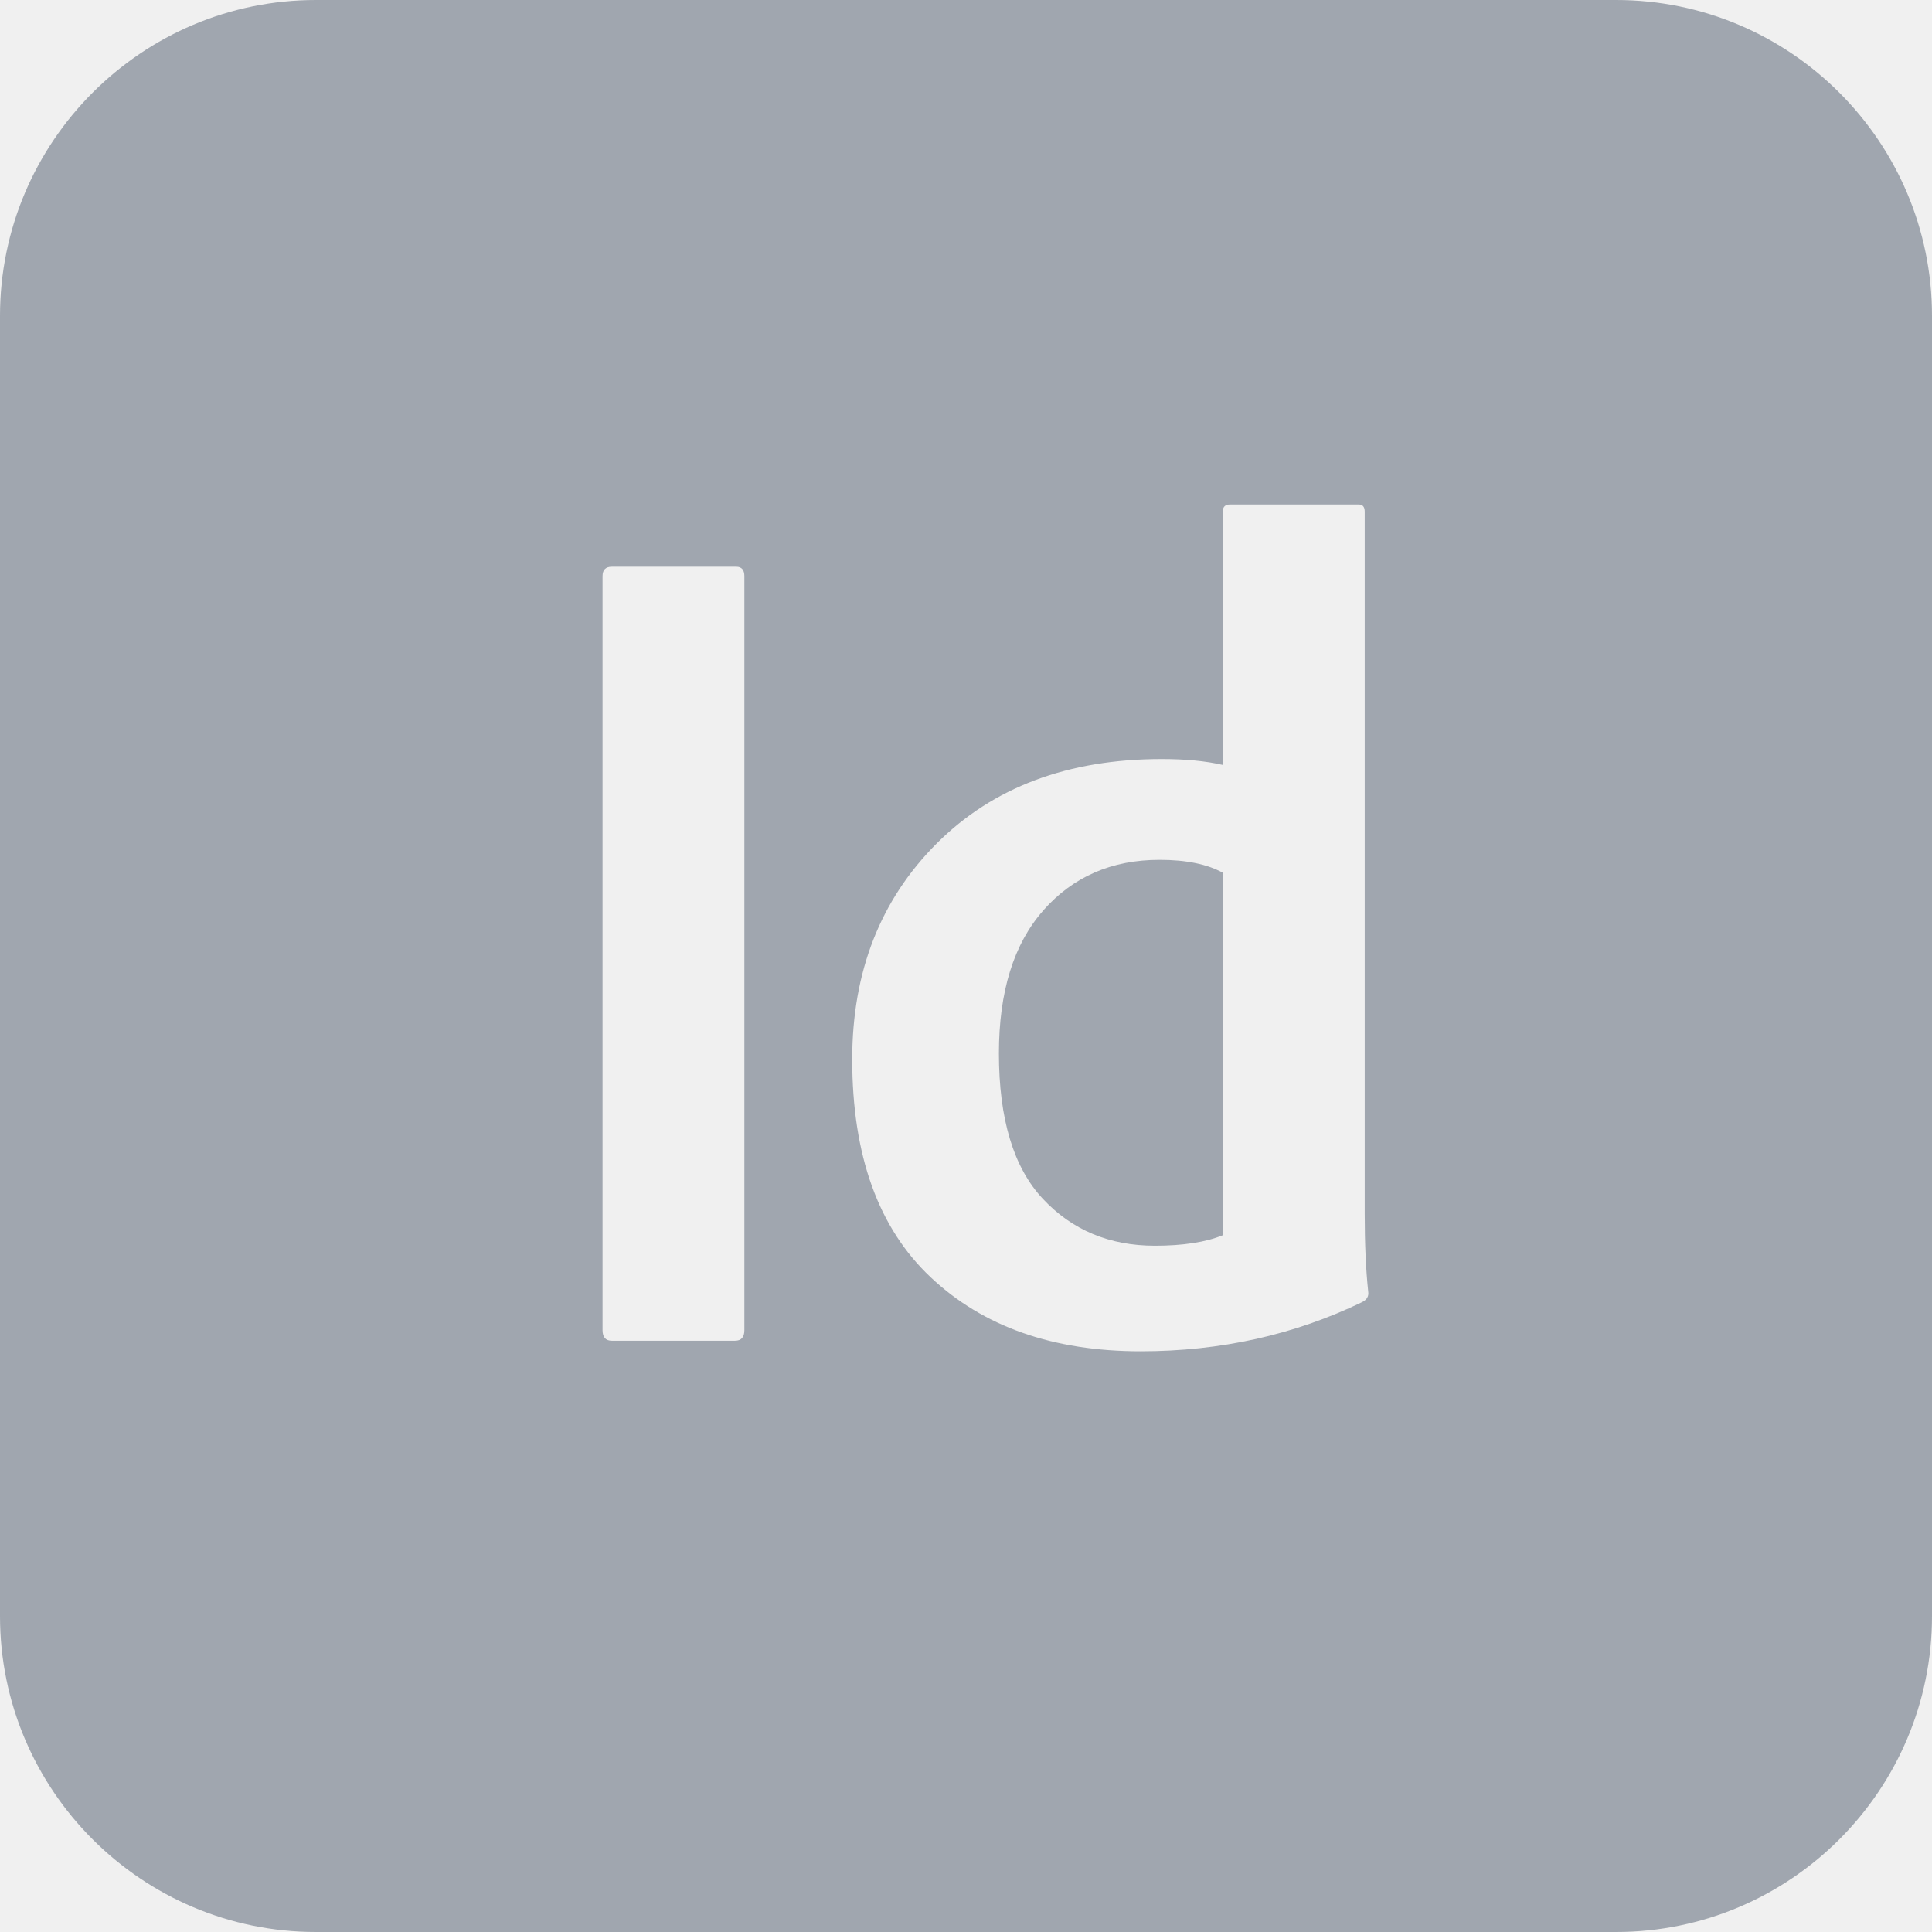
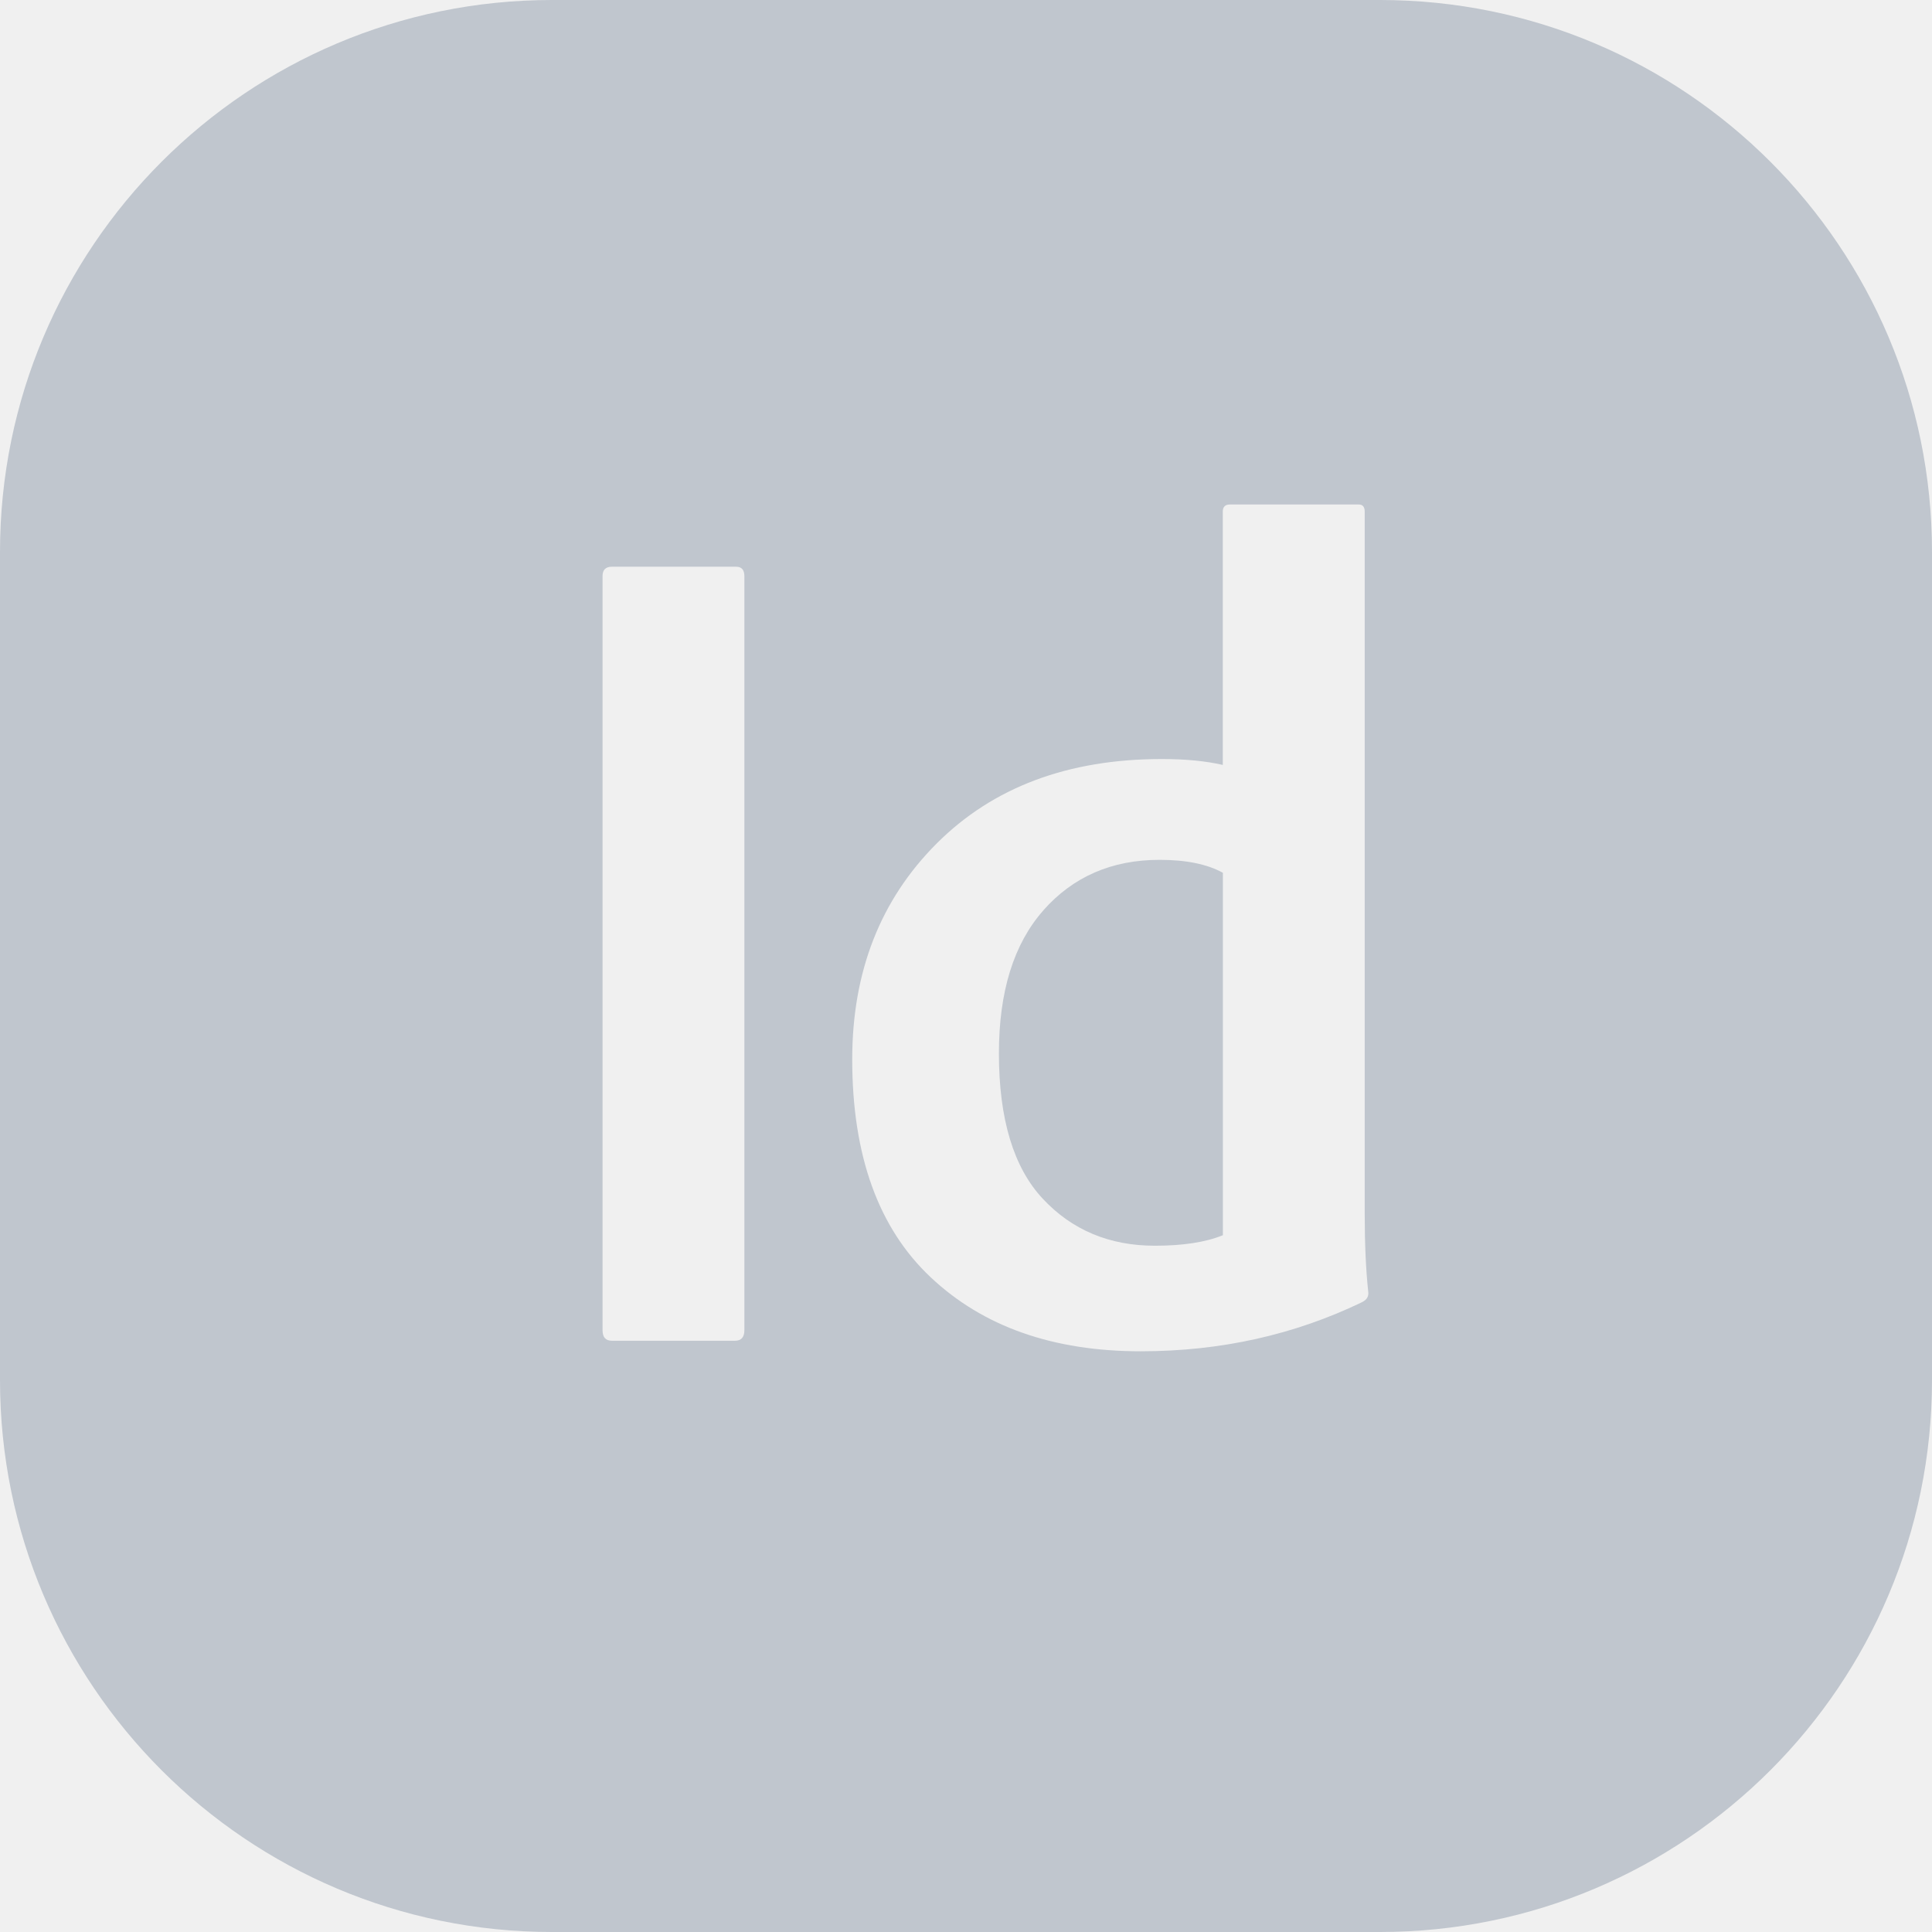
<svg xmlns="http://www.w3.org/2000/svg" width="56" height="56" viewBox="0 0 56 56" fill="none">
  <g clip-path="url(#clip0_4303_14090)">
-     <path d="M30.244 26.386C29.382 27.36 28.954 28.744 28.954 30.534C28.954 32.437 29.38 33.844 30.228 34.749C31.077 35.656 32.16 36.108 33.474 36.108C34.291 36.108 34.946 36.007 35.446 35.803V25.298C34.994 25.048 34.382 24.923 33.61 24.923C32.227 24.923 31.106 25.41 30.244 26.384V26.386Z" fill="#A0A6AF" />
-     <path d="M46.844 0H9.156C4.108 0 0 4.108 0 9.156V46.844C0 51.892 4.108 56 9.156 56H46.844C51.892 56 56 51.892 56 46.844V9.156C56 4.108 51.892 0 46.844 0ZM21.576 38.556C21.576 38.761 21.485 38.862 21.304 38.862H17.736C17.555 38.862 17.465 38.761 17.465 38.556V16.699C17.465 16.518 17.555 16.427 17.736 16.427H21.339C21.496 16.427 21.576 16.518 21.576 16.699V38.556ZM39.49 37.739C37.519 38.692 35.377 39.168 33.065 39.168C30.526 39.168 28.499 38.455 26.98 37.026C25.46 35.598 24.702 33.49 24.702 30.705C24.702 28.166 25.519 26.08 27.15 24.449C28.781 22.818 30.957 22.001 33.677 22.001C34.358 22.001 34.946 22.057 35.443 22.172V14.828C35.443 14.692 35.513 14.623 35.648 14.623H39.386C39.498 14.623 39.557 14.692 39.557 14.828V35.191C39.557 36.053 39.591 36.8 39.658 37.434C39.679 37.569 39.623 37.67 39.488 37.739H39.49Z" fill="#A0A6AF" />
+     <path d="M30.244 26.386C29.382 27.36 28.954 28.744 28.954 30.534C28.954 32.437 29.38 33.844 30.228 34.749C31.077 35.656 32.16 36.108 33.474 36.108C34.291 36.108 34.946 36.007 35.446 35.803V25.298C34.994 25.048 34.382 24.923 33.61 24.923C32.227 24.923 31.106 25.41 30.244 26.384V26.386Z" fill="#C0C6CE" />
+     <path d="M46.844 0H9.156C4.108 0 0 4.108 0 9.156V46.844C0 51.892 4.108 56 9.156 56H46.844C51.892 56 56 51.892 56 46.844V9.156C56 4.108 51.892 0 46.844 0ZM21.576 38.556C21.576 38.761 21.485 38.862 21.304 38.862H17.736C17.555 38.862 17.465 38.761 17.465 38.556V16.699C17.465 16.518 17.555 16.427 17.736 16.427H21.339C21.496 16.427 21.576 16.518 21.576 16.699V38.556ZM39.49 37.739C37.519 38.692 35.377 39.168 33.065 39.168C30.526 39.168 28.499 38.455 26.98 37.026C25.46 35.598 24.702 33.49 24.702 30.705C24.702 28.166 25.519 26.08 27.15 24.449C28.781 22.818 30.957 22.001 33.677 22.001C34.358 22.001 34.946 22.057 35.443 22.172V14.828C35.443 14.692 35.513 14.623 35.648 14.623H39.386C39.498 14.623 39.557 14.692 39.557 14.828V35.191C39.557 36.053 39.591 36.8 39.658 37.434C39.679 37.569 39.623 37.67 39.488 37.739H39.49Z" fill="#C0C6CE" />
  </g>
  <defs>
    <clipPath id="clip0_4303_14090">
-       <rect width="56" height="56" fill="white" />
+       <rect width="56" height="56" rx="16" fill="white" />
    </clipPath>
  </defs>
</svg>
